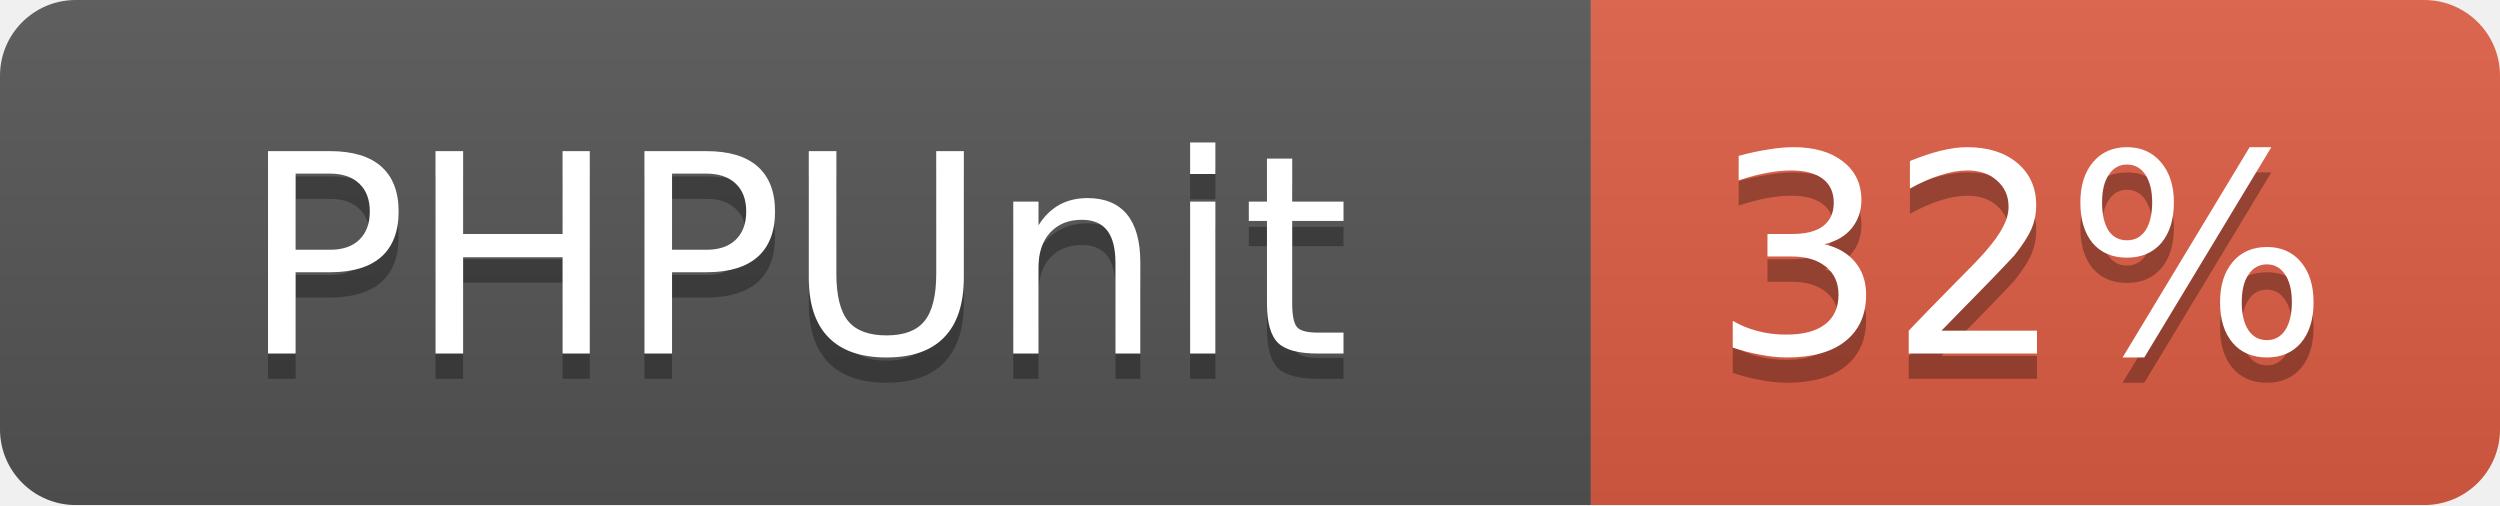
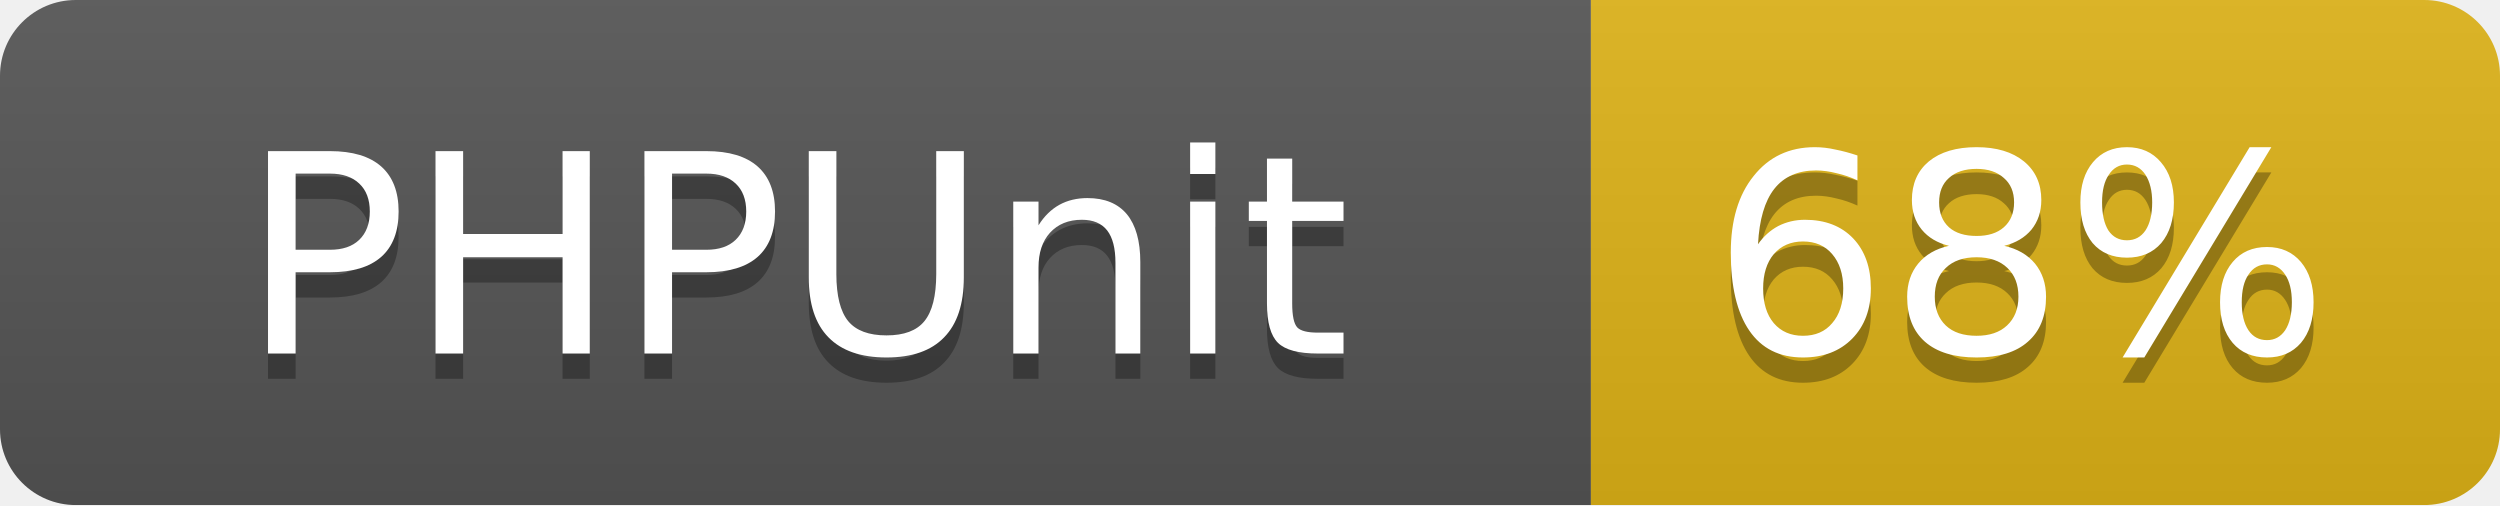
<svg xmlns="http://www.w3.org/2000/svg" width="99" height="20">
  <linearGradient id="b" x2="0" y2="100%">
    <stop offset="0" stop-color="#bbb" stop-opacity=".1" />
    <stop offset="1" stop-opacity=".1" />
  </linearGradient>
  <mask id="a">
    <rect width="99" height="20" rx="3" fill="#fff" />
  </mask>
  <g mask="url(#a)">
    <path fill="#555" d="M0 0h63v20H0z" />
-     <path fill="#e05d44" d="M63 0h36v20H63z" />
+     <path fill="#dfb317" d="M63 0h36v20H63z" />
    <path fill="url(#b)" d="M0 0h99v20H0z" />
  </g>
  <g fill="#fff" text-anchor="middle" font-family="DejaVu Sans,Verdana,Geneva,sans-serif" font-size="11">
    <text x="31.5" y="15" fill="#010101" fill-opacity=".3">PHPUnit</text>
    <text x="31.5" y="14">PHPUnit</text>
-     <text x="80" y="15" fill="#010101" fill-opacity=".3">32%</text>
-     <text x="80" y="14">32%</text>
+     <text x="80" y="15" fill="#010101" fill-opacity=".3">68%</text>
+     <text x="80" y="14">68%</text>
  </g>
</svg>
